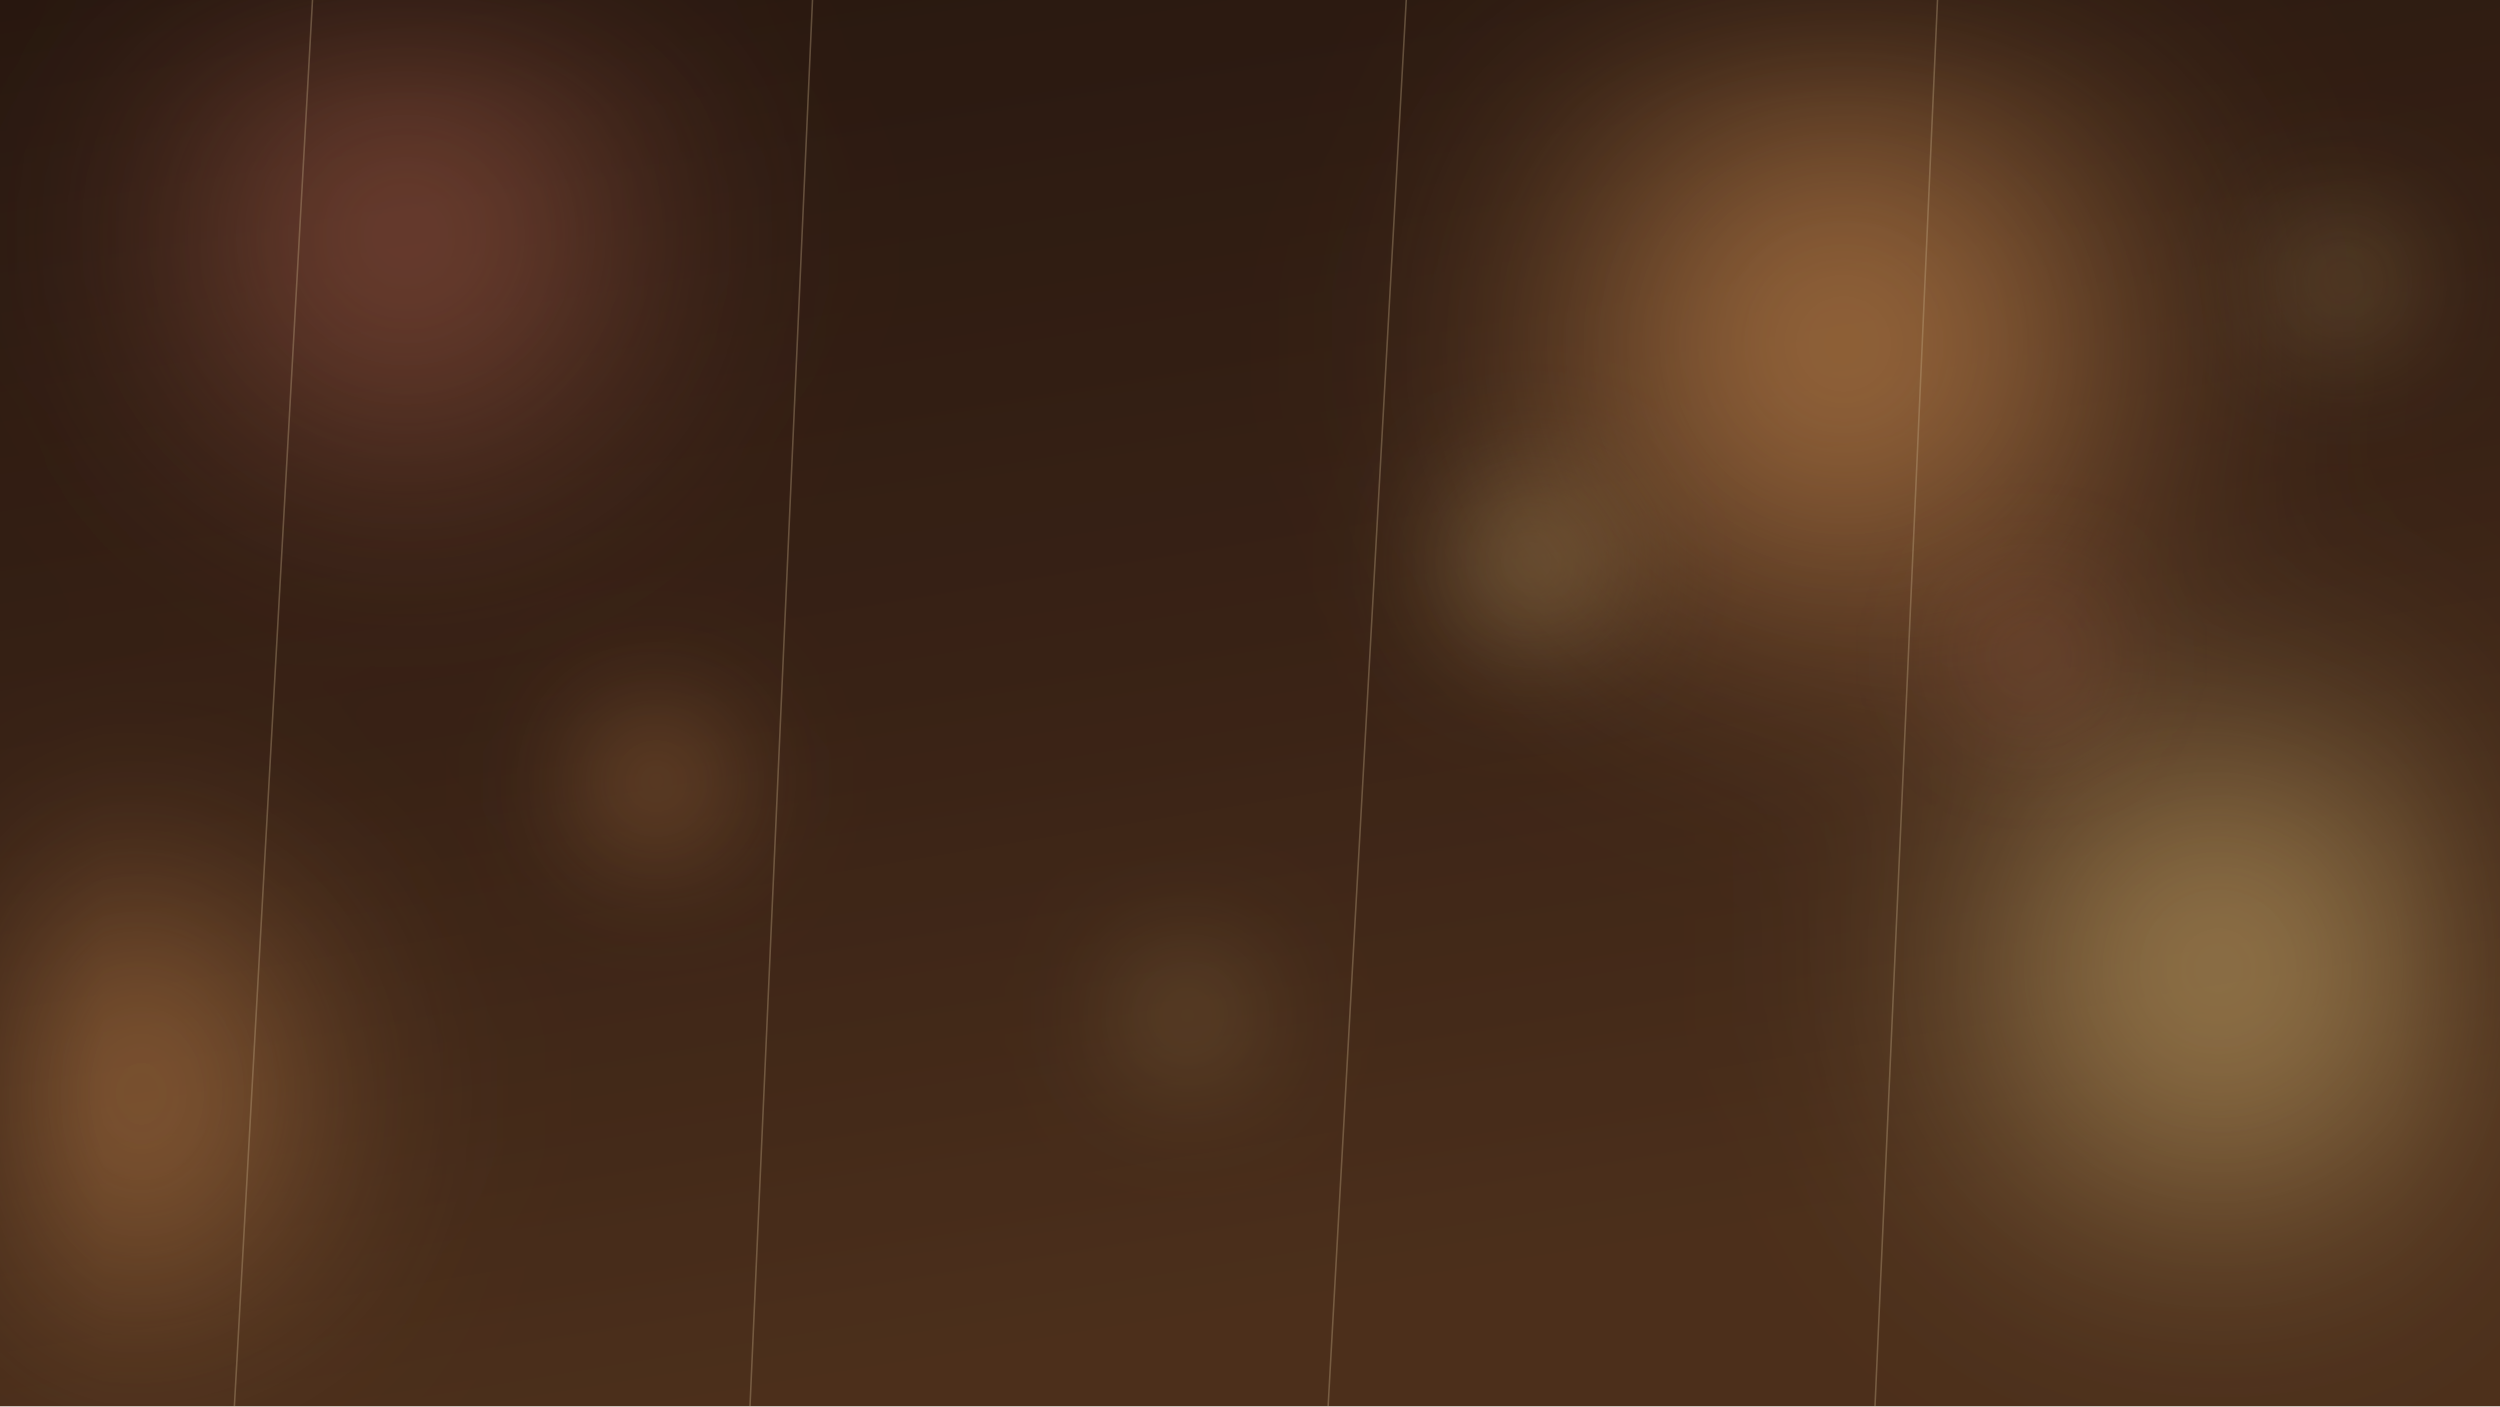
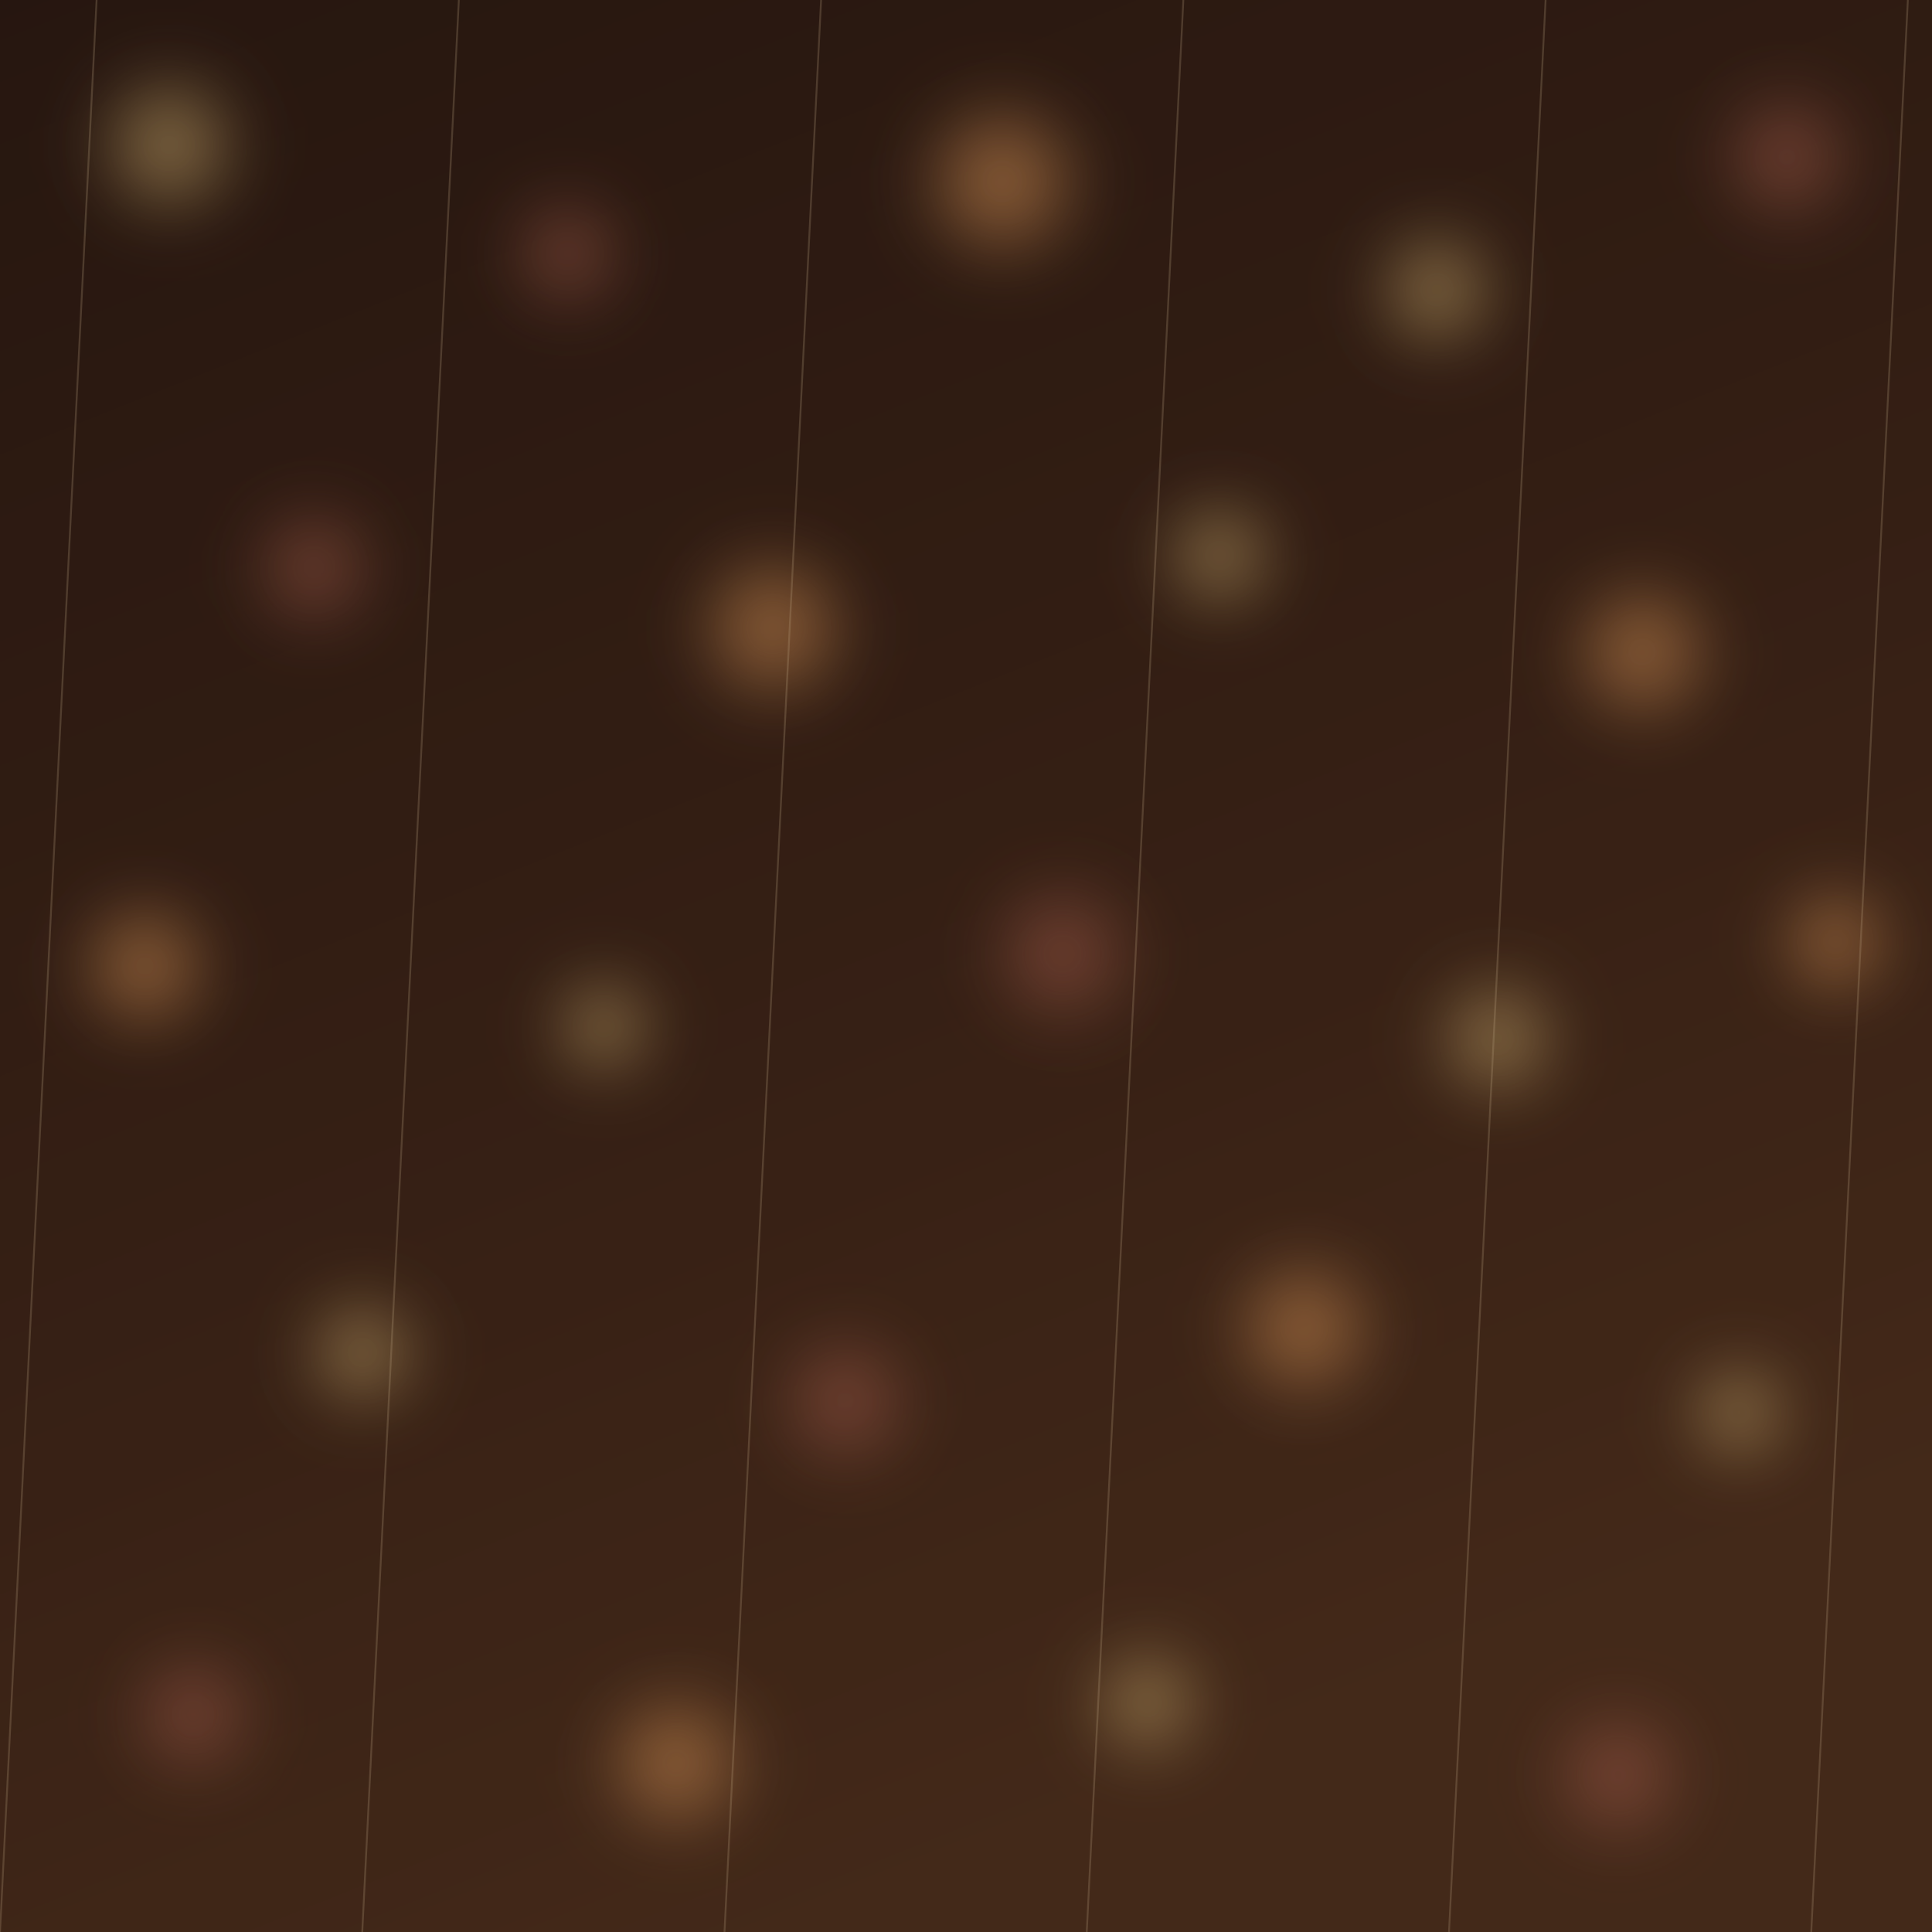
- <svg xmlns="http://www.w3.org/2000/svg" viewBox="0 0 1600 900">
+ <svg xmlns="http://www.w3.org/2000/svg" viewBox="0 0 1600 1600">
  <defs>
-     <linearGradient id="base" x1="0" y1="0" x2="0.3" y2="1">
+     <linearGradient id="base" x1="0" y1="0" x2="0.4" y2="1">
      <stop offset="0" stop-color="#2b1a12" />
-       <stop offset="0.55" stop-color="#42281a" />
-       <stop offset="1" stop-color="#5c3a22" />
+       <stop offset="0.55" stop-color="#3f2618" />
+       <stop offset="1" stop-color="#54341f" />
    </linearGradient>
    <radialGradient id="glowAmber" cx="0.5" cy="0.5" r="0.5">
-       <stop offset="0" stop-color="#ffb066" stop-opacity="0.9" />
+       <stop offset="0" stop-color="#ffb066" stop-opacity="0.85" />
      <stop offset="1" stop-color="#ffb066" stop-opacity="0" />
    </radialGradient>
    <radialGradient id="glowGold" cx="0.5" cy="0.5" r="0.5">
-       <stop offset="0" stop-color="#ffd98a" stop-opacity="0.85" />
+       <stop offset="0" stop-color="#ffd98a" stop-opacity="0.8" />
      <stop offset="1" stop-color="#ffd98a" stop-opacity="0" />
    </radialGradient>
    <radialGradient id="glowRose" cx="0.5" cy="0.5" r="0.5">
-       <stop offset="0" stop-color="#e8836b" stop-opacity="0.7" />
+       <stop offset="0" stop-color="#e8836b" stop-opacity="0.65" />
      <stop offset="1" stop-color="#e8836b" stop-opacity="0" />
    </radialGradient>
    <filter id="soft" x="-50%" y="-50%" width="200%" height="200%">
-       <feGaussianBlur stdDeviation="40" />
-     </filter>
-     <filter id="softer" x="-50%" y="-50%" width="200%" height="200%">
-       <feGaussianBlur stdDeviation="70" />
+       <feGaussianBlur stdDeviation="26" />
    </filter>
  </defs>
-   <rect width="1600" height="900" fill="url(#base)" />
-   <g filter="url(#softer)">
-     <circle cx="1180" cy="220" r="260" fill="url(#glowAmber)" />
-     <circle cx="260" cy="150" r="200" fill="url(#glowRose)" />
-     <circle cx="1420" cy="620" r="220" fill="url(#glowGold)" />
-     <circle cx="60" cy="700" r="180" fill="url(#glowAmber)" />
+   <rect width="1600" height="1600" fill="url(#base)" />
+   <g filter="url(#soft)">
+     <circle cx="140" cy="120" r="70" fill="url(#glowGold)" />
+     <circle cx="470" cy="210" r="55" fill="url(#glowRose)" />
+     <circle cx="830" cy="150" r="80" fill="url(#glowAmber)" />
+     <circle cx="1190" cy="240" r="60" fill="url(#glowGold)" />
+     <circle cx="1480" cy="130" r="65" fill="url(#glowRose)" />
+     <circle cx="260" cy="470" r="60" fill="url(#glowRose)" />
+     <circle cx="640" cy="520" r="75" fill="url(#glowAmber)" />
+     <circle cx="1010" cy="460" r="55" fill="url(#glowGold)" />
+     <circle cx="1360" cy="540" r="70" fill="url(#glowAmber)" />
+     <circle cx="120" cy="800" r="65" fill="url(#glowAmber)" />
+     <circle cx="500" cy="850" r="50" fill="url(#glowGold)" />
+     <circle cx="880" cy="790" r="70" fill="url(#glowRose)" />
+     <circle cx="1240" cy="860" r="60" fill="url(#glowGold)" />
+     <circle cx="1520" cy="780" r="55" fill="url(#glowAmber)" />
+     <circle cx="300" cy="1120" r="55" fill="url(#glowGold)" />
+     <circle cx="700" cy="1160" r="65" fill="url(#glowRose)" />
+     <circle cx="1080" cy="1100" r="70" fill="url(#glowAmber)" />
+     <circle cx="1440" cy="1170" r="50" fill="url(#glowGold)" />
+     <circle cx="160" cy="1420" r="60" fill="url(#glowRose)" />
+     <circle cx="560" cy="1460" r="70" fill="url(#glowAmber)" />
+     <circle cx="950" cy="1410" r="55" fill="url(#glowGold)" />
+     <circle cx="1340" cy="1470" r="65" fill="url(#glowRose)" />
  </g>
-   <g filter="url(#soft)" opacity="0.8">
-     <circle cx="980" cy="360" r="70" fill="url(#glowGold)" />
-     <circle cx="1300" cy="420" r="55" fill="url(#glowRose)" />
-     <circle cx="420" cy="500" r="60" fill="url(#glowAmber)" />
-     <circle cx="760" cy="650" r="45" fill="url(#glowGold)" />
-     <circle cx="1500" cy="180" r="50" fill="url(#glowGold)" />
+   <g opacity="0.25" stroke="#ffe3b3" stroke-width="1.5">
+     <line x1="80" y1="0" x2="0" y2="1600" />
+     <line x1="380" y1="0" x2="300" y2="1600" />
+     <line x1="680" y1="0" x2="600" y2="1600" />
+     <line x1="980" y1="0" x2="900" y2="1600" />
+     <line x1="1280" y1="0" x2="1200" y2="1600" />
+     <line x1="1580" y1="0" x2="1500" y2="1600" />
  </g>
-   <g opacity="0.35" stroke="#ffe3b3" stroke-width="1">
-     <line x1="200" y1="0" x2="150" y2="900" />
-     <line x1="520" y1="0" x2="480" y2="900" />
-     <line x1="900" y1="0" x2="850" y2="900" />
-     <line x1="1240" y1="0" x2="1200" y2="900" />
-   </g>
-   <rect width="1600" height="900" fill="#1a0f09" opacity="0.25" />
+   <rect width="1600" height="1600" fill="#1a0f09" opacity="0.3" />
</svg>
